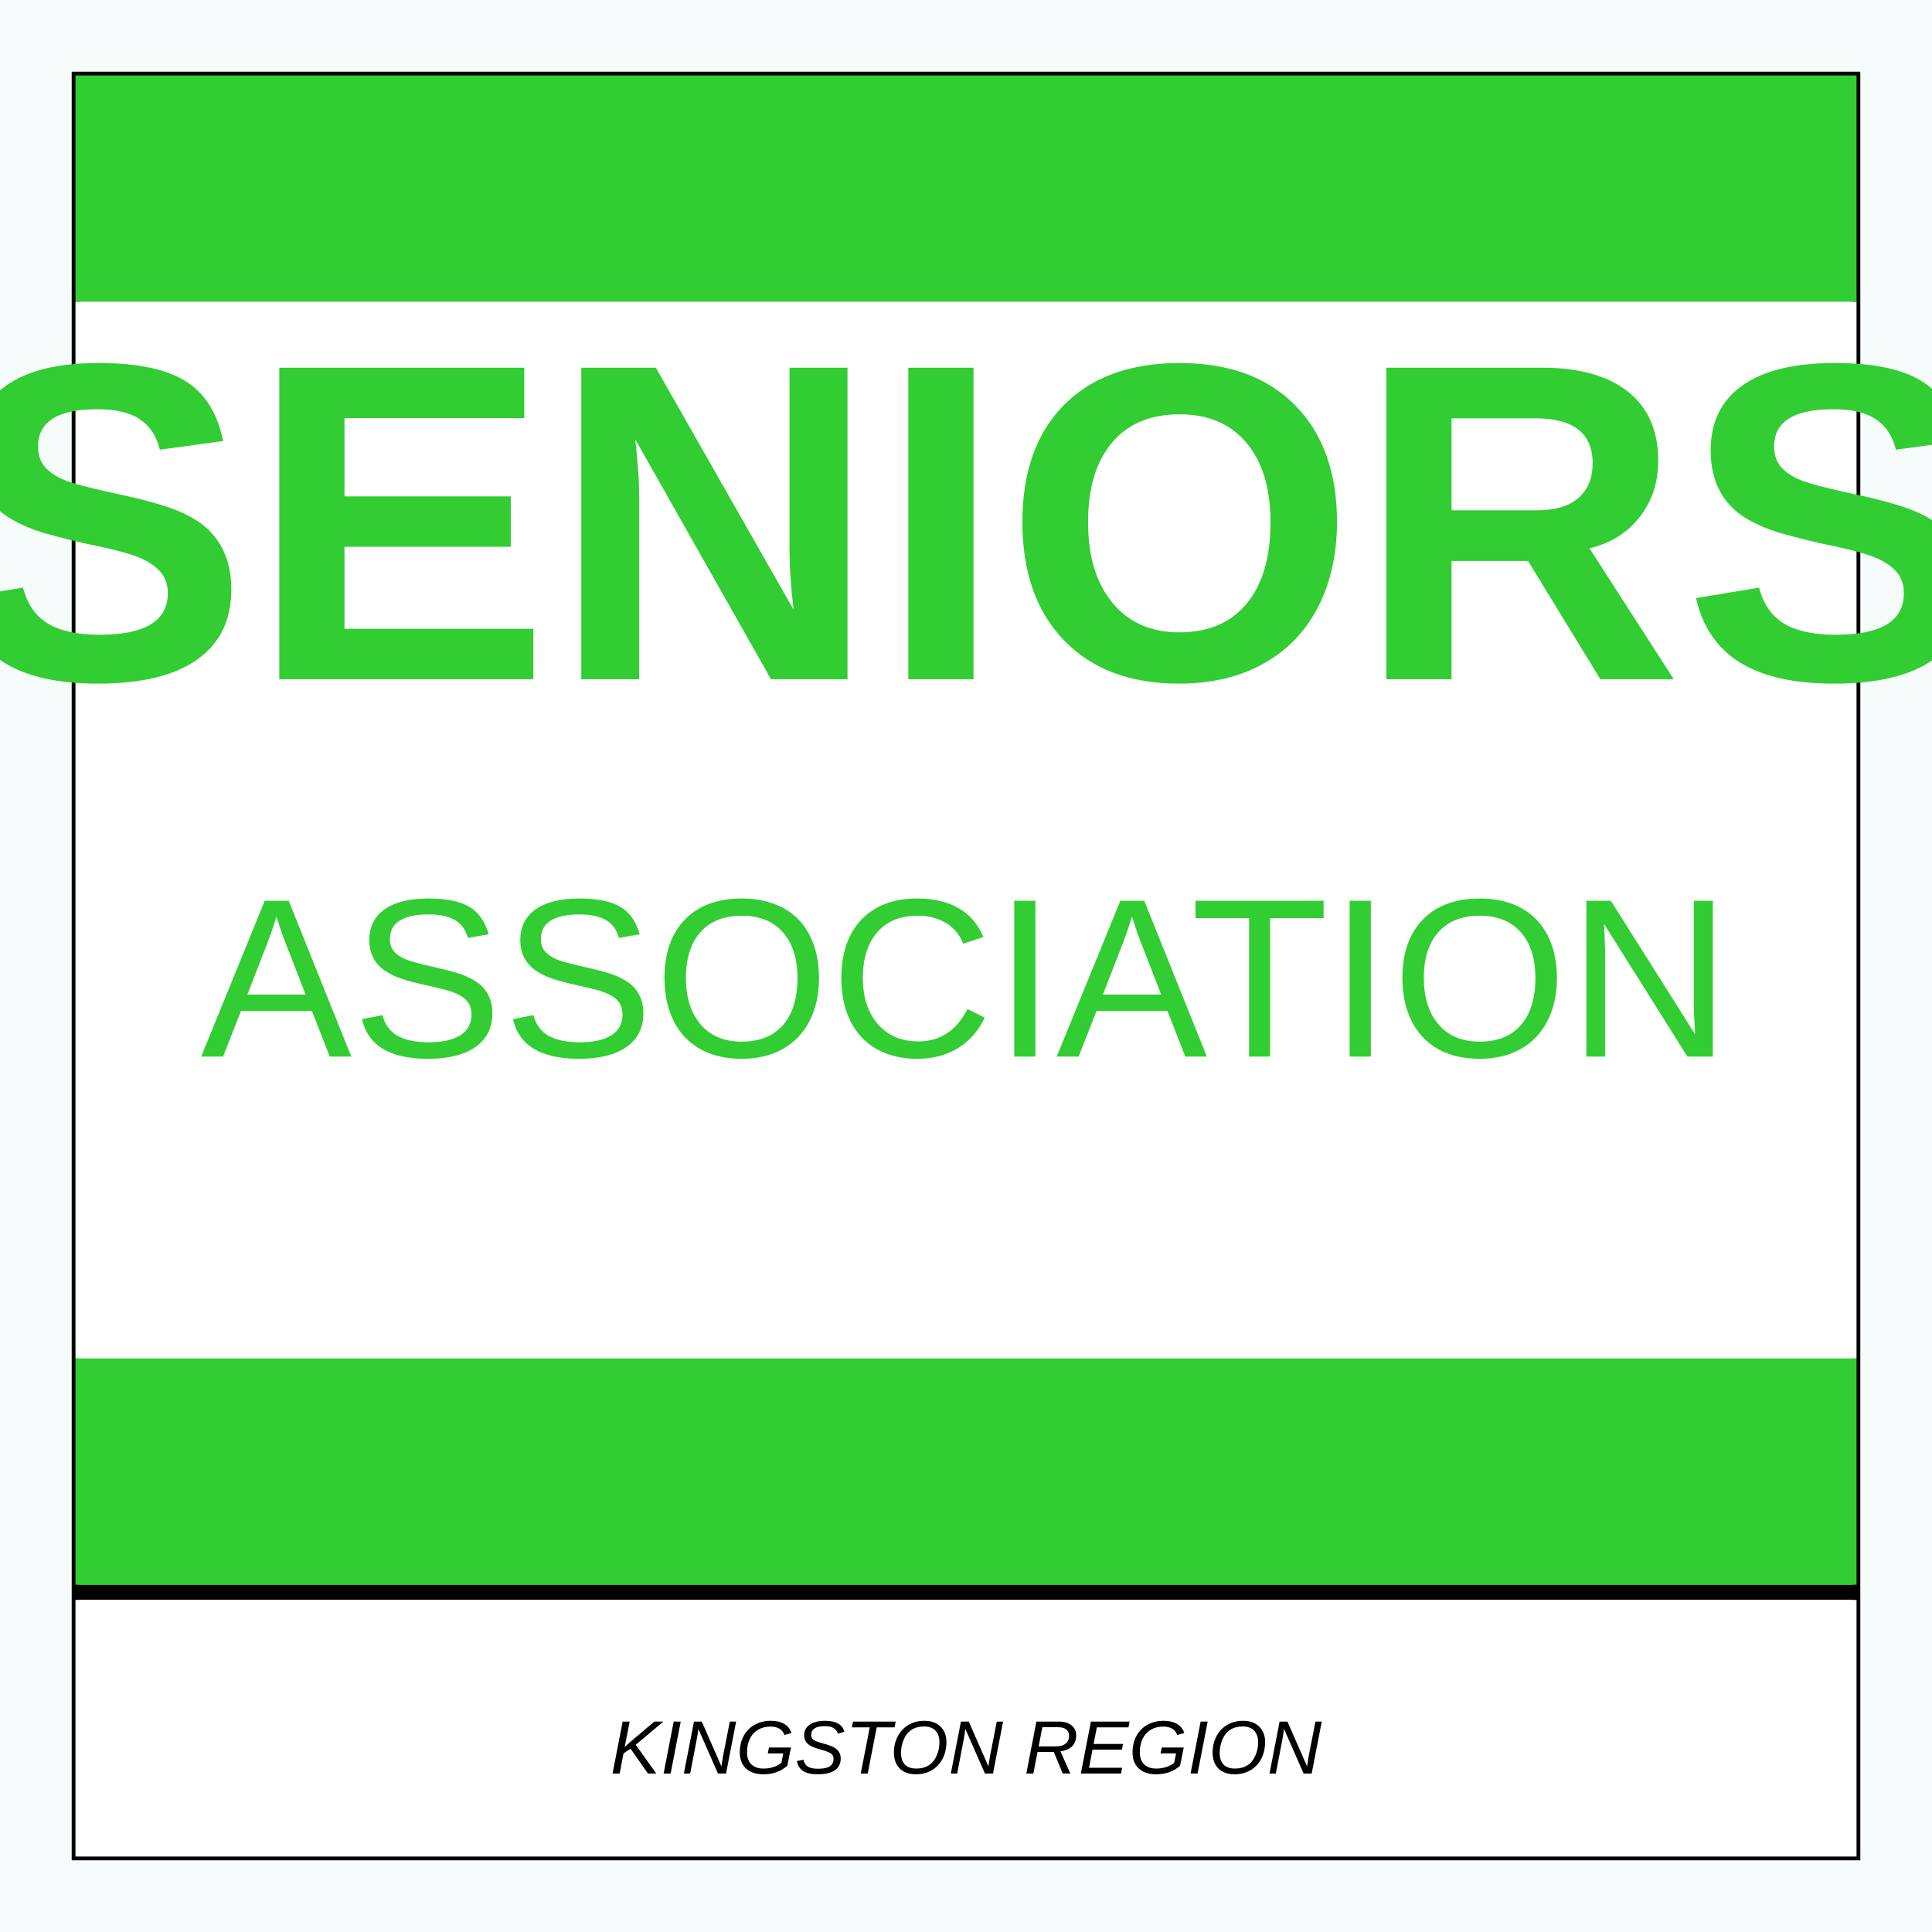
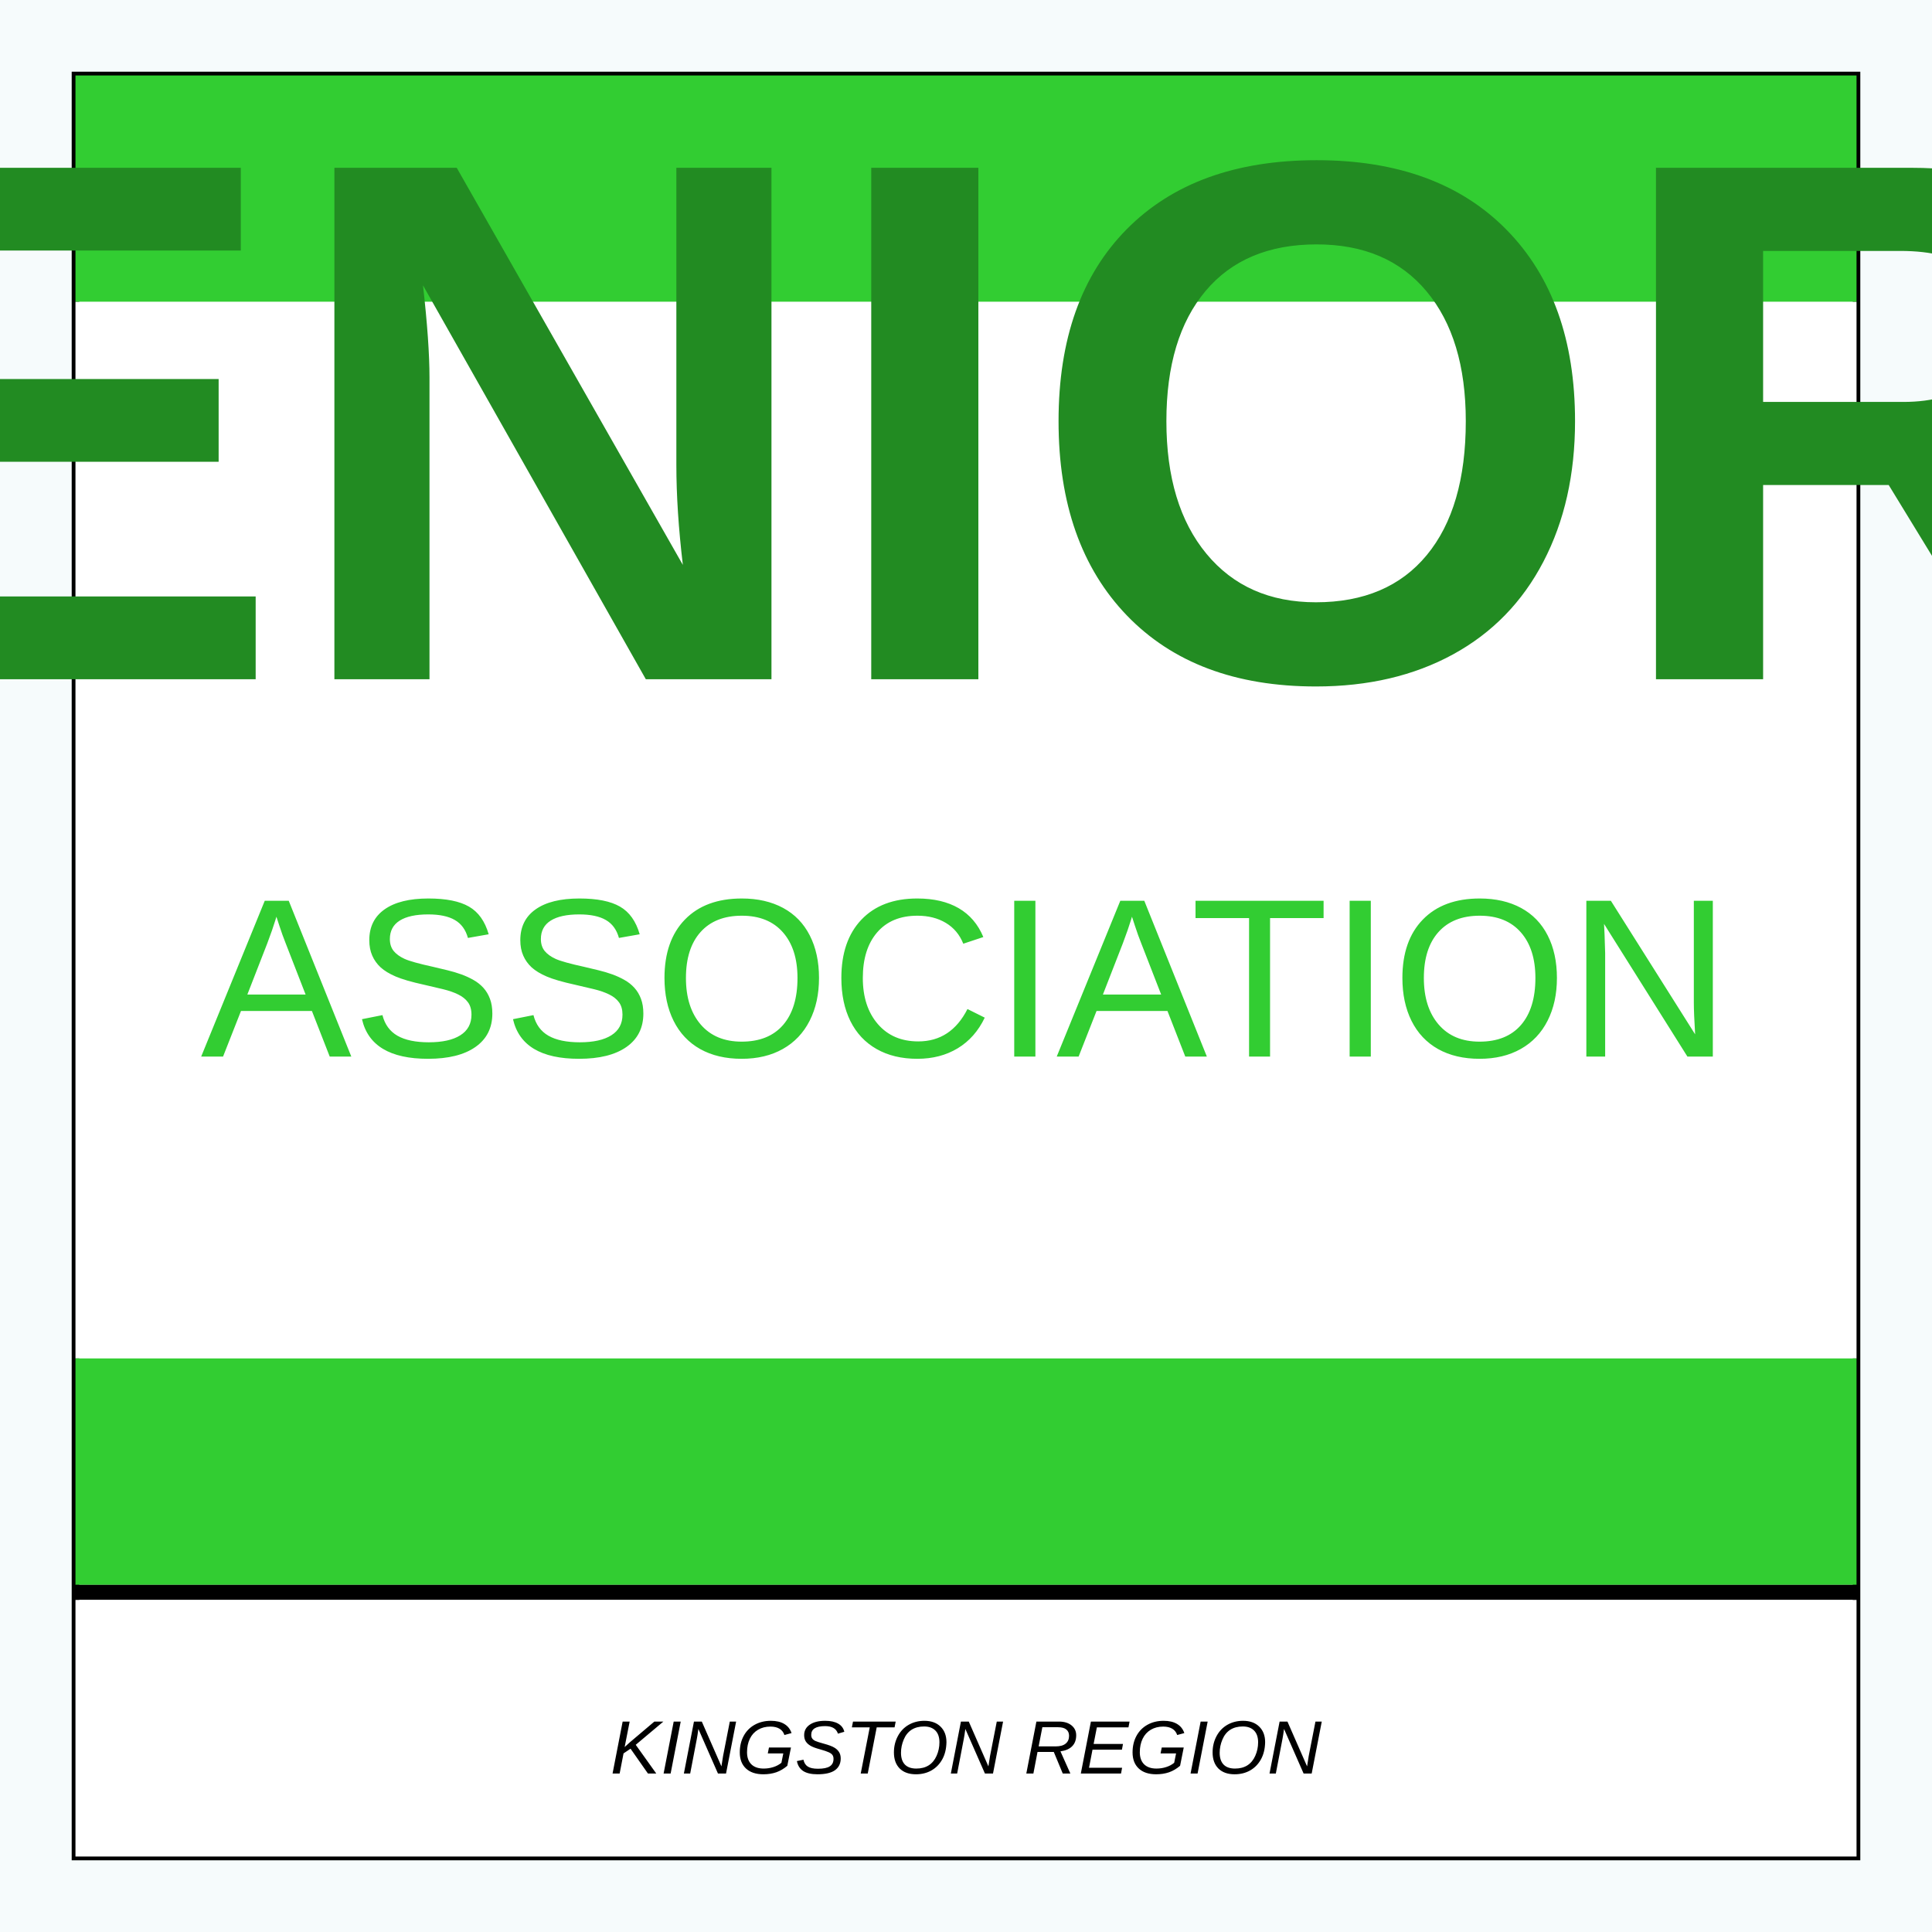
<svg xmlns="http://www.w3.org/2000/svg" width="512" height="512" viewBox="0 0 512 512">
  <rect width="512" height="512" fill="#f6fbfc" />
  <rect x="20" y="20" width="472" height="472" fill="none" stroke="black" stroke-width="2" />
  <rect x="20" y="20" width="472" height="60" fill="#32CD32" />
  <rect x="20" y="80" width="472" height="280" fill="white" />
  <rect x="20" y="360" width="472" height="60" fill="#32CD32" />
  <rect x="20" y="420" width="472" height="4" fill="black" />
  <rect x="20" y="424" width="472" height="68" fill="white" />
-   <text x="256" y="180" font-family="Arial, sans-serif" font-size="120" font-weight="bold" text-anchor="middle" fill="#32CD32">SENIORS</text>
+   <text x="256" y="180" font-family="Arial, sans-serif" font-size="197" font-weight="bold" text-anchor="middle" fill="#228B22">SENIORS</text>
  <text x="256" y="280" font-family="Arial, sans-serif" font-size="60" text-anchor="middle" fill="#32CD32">ASSOCIATION</text>
  <text x="256" y="470" font-family="Arial, sans-serif" font-size="20" font-style="italic" text-anchor="middle" fill="black">KINGSTON REGION</text>
</svg>
